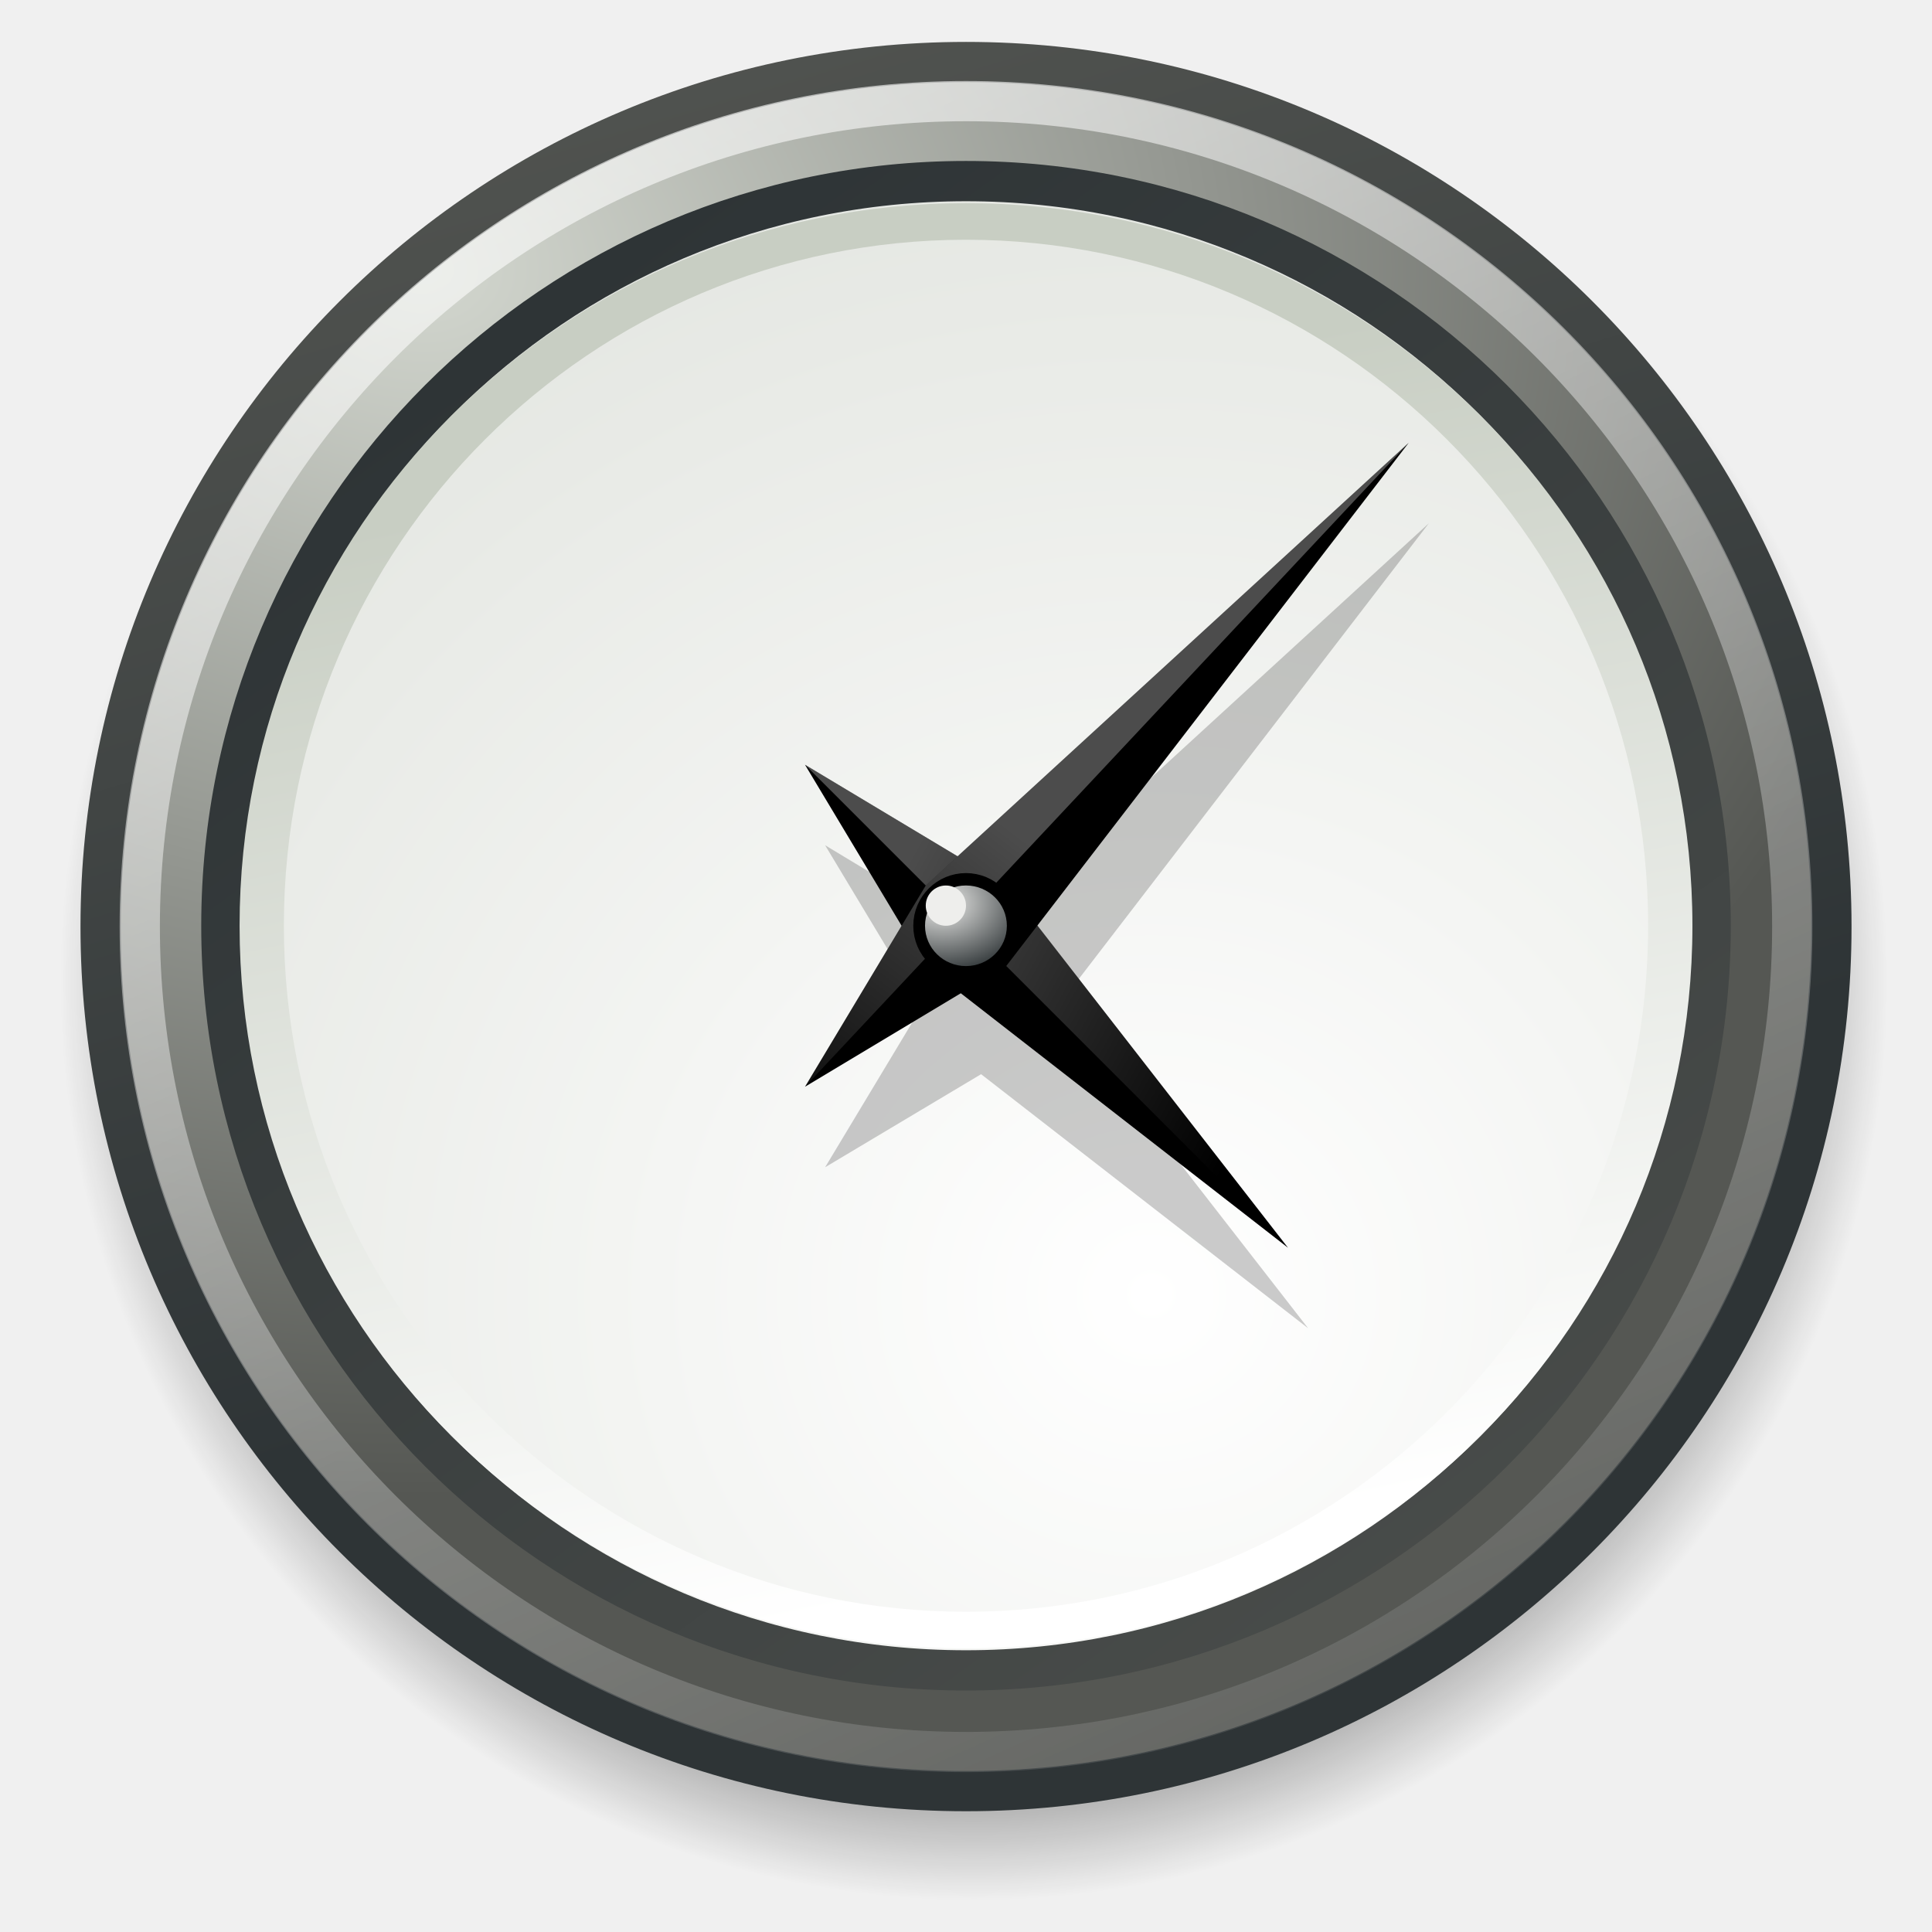
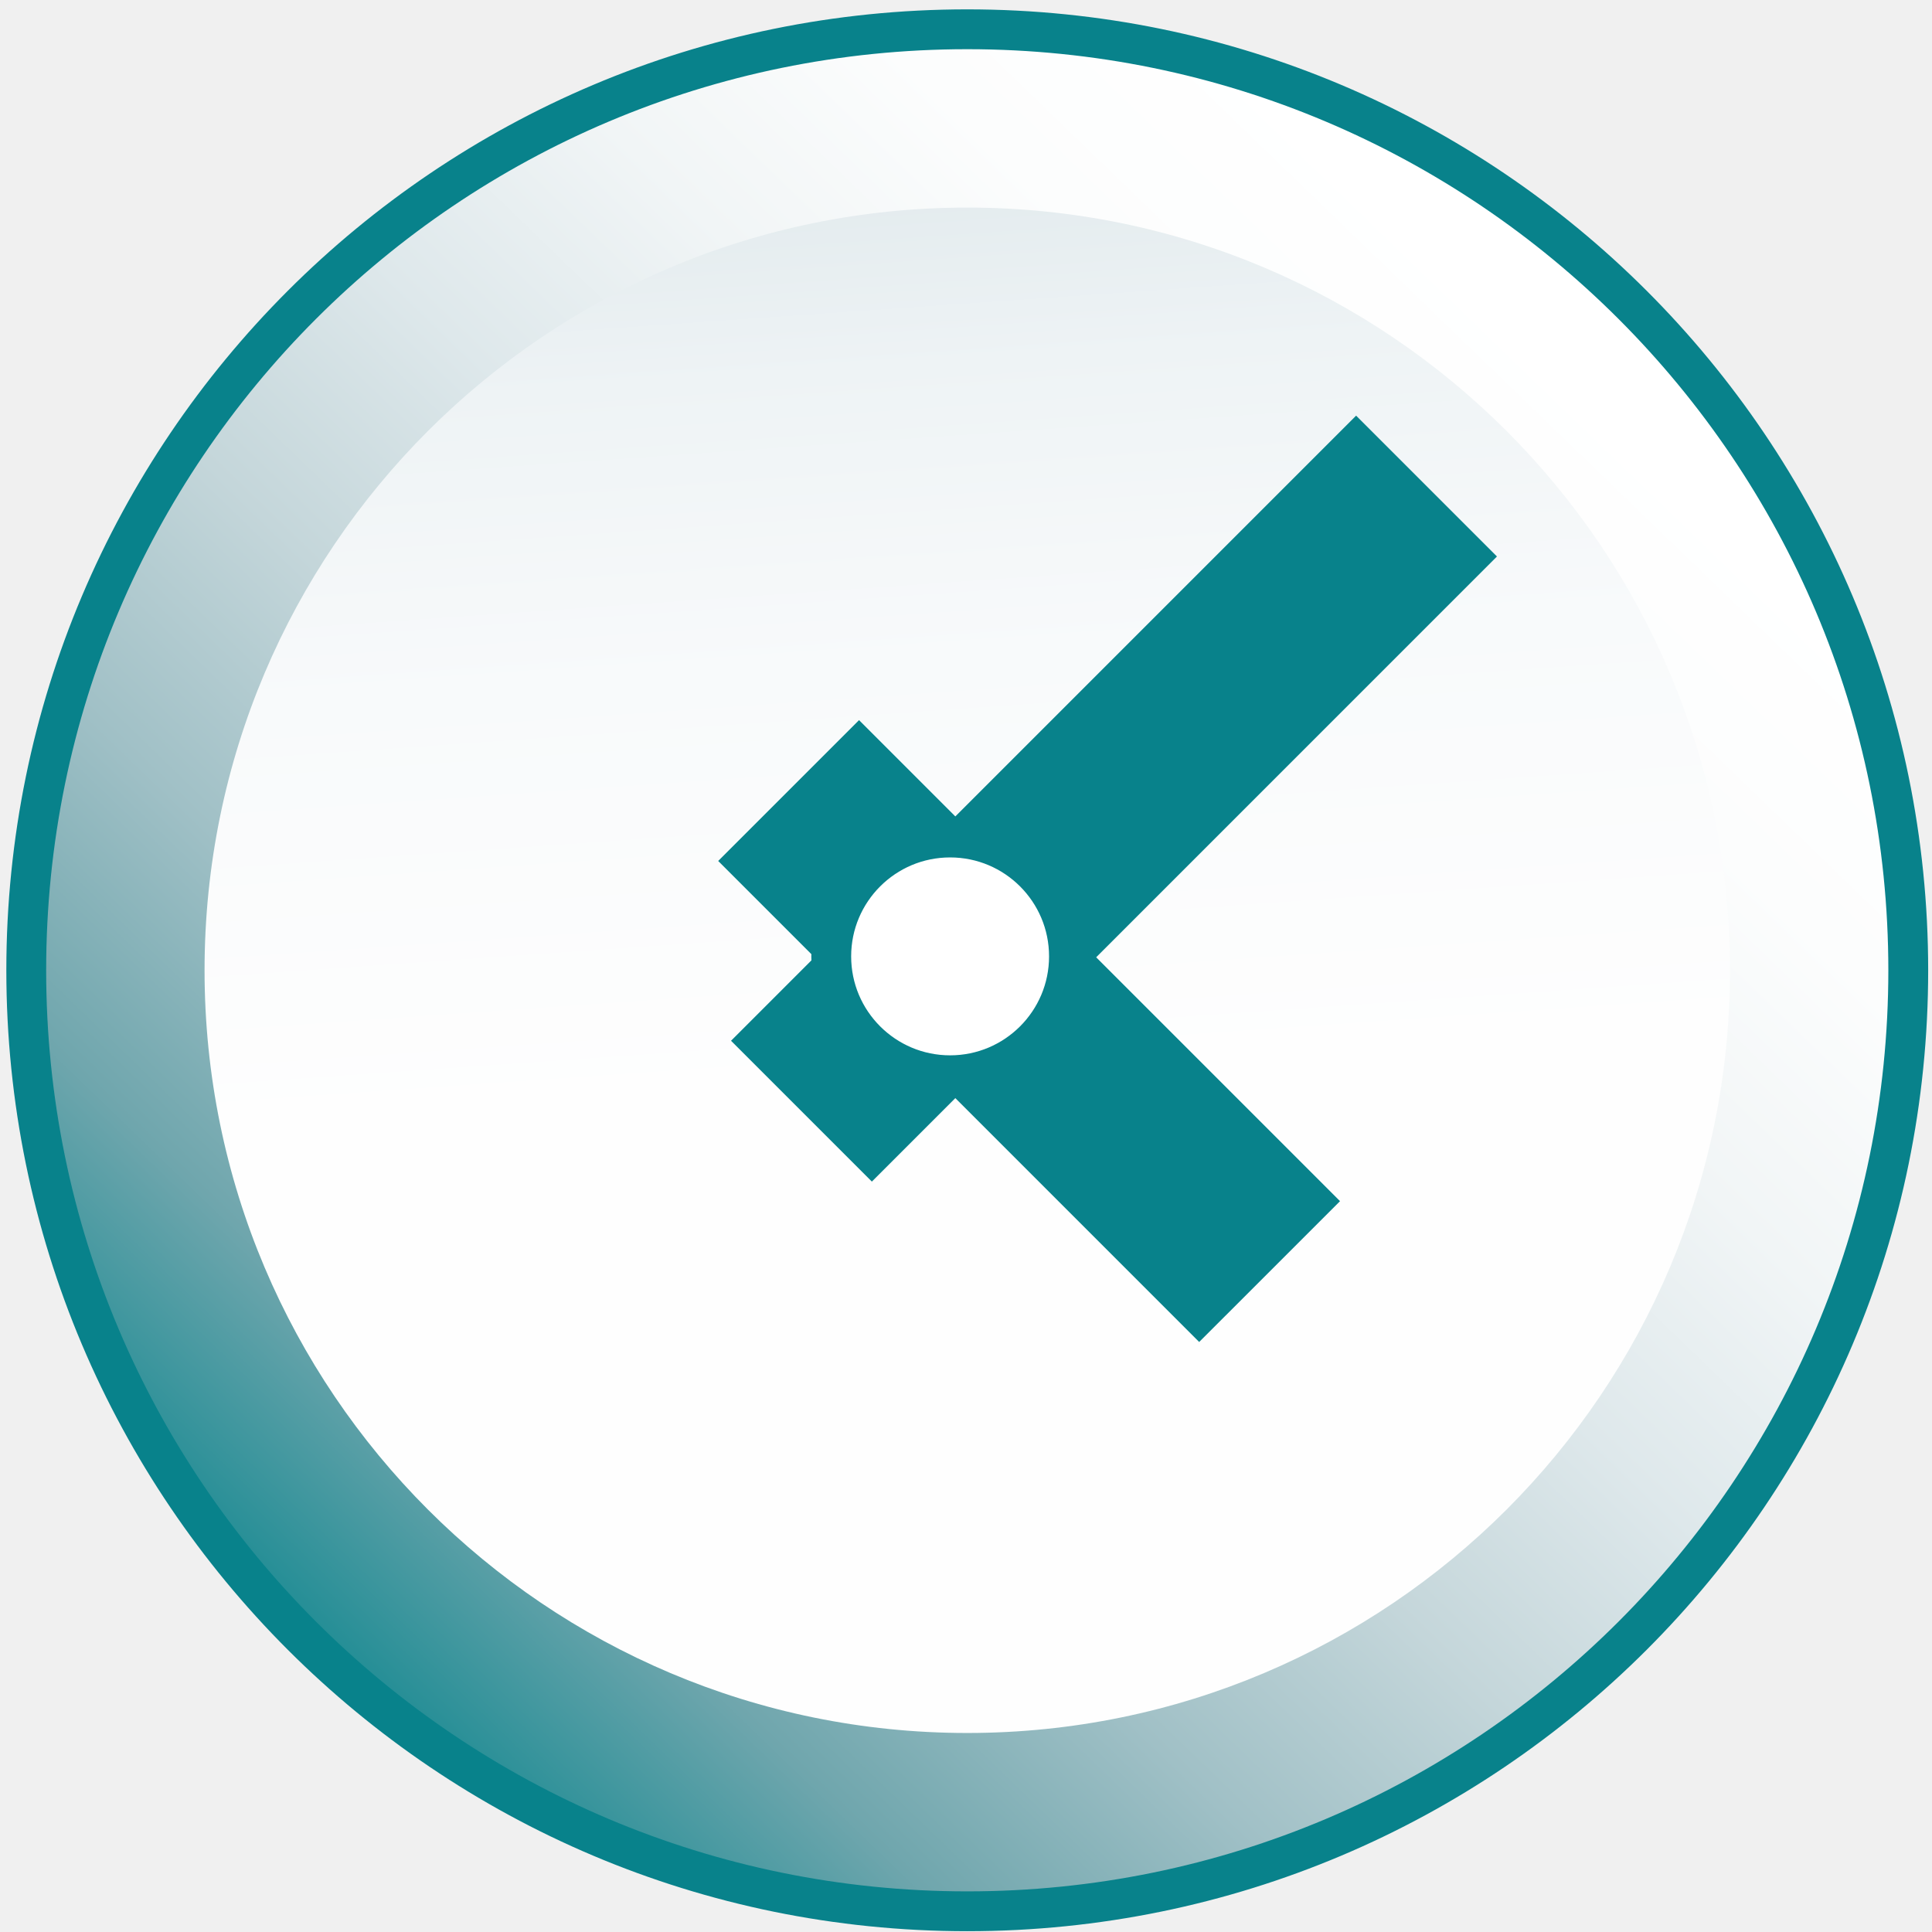
- <svg xmlns="http://www.w3.org/2000/svg" xmlns:xlink="http://www.w3.org/1999/xlink" width="48" height="48" id="svg2" version="1.0">
-   <defs id="defs4">
-     <linearGradient id="linearGradient2911">
-       <stop style="stop-color:white;stop-opacity:1;" offset="0" id="stop2913" />
-       <stop style="stop-color:white;stop-opacity:0;" offset="1" id="stop2915" />
-     </linearGradient>
-     <linearGradient id="linearGradient2903">
-       <stop style="stop-color:white;stop-opacity:1;" offset="0" id="stop2905" />
-       <stop style="stop-color:white;stop-opacity:0;" offset="1" id="stop2907" />
-     </linearGradient>
-     <linearGradient id="linearGradient2879">
-       <stop style="stop-color:#c8cec3;stop-opacity:1;" offset="0" id="stop2881" />
-       <stop style="stop-color:white;stop-opacity:1;" offset="1" id="stop2883" />
-     </linearGradient>
-     <linearGradient id="linearGradient2871">
-       <stop style="stop-color:white;stop-opacity:1;" offset="0" id="stop2873" />
-       <stop style="stop-color:white;stop-opacity:0;" offset="1" id="stop2875" />
-     </linearGradient>
-     <linearGradient id="linearGradient2852">
-       <stop style="stop-color:black;stop-opacity:1;" offset="0" id="stop2854" />
-       <stop id="stop2816" offset="0.795" style="stop-color:black;stop-opacity:0.498;" />
-       <stop style="stop-color:black;stop-opacity:0;" offset="1" id="stop2856" />
-     </linearGradient>
-     <linearGradient id="linearGradient2842">
-       <stop style="stop-color:#2e3436;stop-opacity:1;" offset="0" id="stop2844" />
-       <stop style="stop-color:#555753;stop-opacity:1" offset="1" id="stop2846" />
-     </linearGradient>
-     <linearGradient id="linearGradient2826">
-       <stop style="stop-color:#2e3436;stop-opacity:1;" offset="0" id="stop2828" />
-       <stop style="stop-color:#555753;stop-opacity:1" offset="1" id="stop2830" />
-     </linearGradient>
-     <linearGradient id="linearGradient2804">
-       <stop style="stop-color:#eeeeec;stop-opacity:1" offset="0" id="stop2806" />
-       <stop style="stop-color:#2e3436;stop-opacity:1" offset="1" id="stop2808" />
-     </linearGradient>
-     <linearGradient id="linearGradient2792">
-       <stop style="stop-color:white;stop-opacity:1;" offset="0" id="stop2794" />
-       <stop style="stop-color:#d3d7cf;stop-opacity:1" offset="1" id="stop2796" />
-     </linearGradient>
-     <linearGradient id="linearGradient2778">
-       <stop style="stop-color:#d3d7cf;stop-opacity:1" offset="0" id="stop2780" />
-       <stop style="stop-color:#555753;stop-opacity:1" offset="1" id="stop2782" />
-     </linearGradient>
-     <radialGradient xlink:href="#linearGradient2852" id="radialGradient2858" cx="15.777" cy="17.018" fx="15.777" fy="17.018" r="13.479" gradientUnits="userSpaceOnUse" />
-     <radialGradient xlink:href="#linearGradient2778" id="radialGradient1956" gradientUnits="userSpaceOnUse" gradientTransform="matrix(1.715326,0,-1.462351e-6,1.368654,-5.935835,-2.694826)" cx="7.731" cy="6.922" fx="7.731" fy="6.922" r="13.979" />
-     <linearGradient xlink:href="#linearGradient2826" id="linearGradient1958" gradientUnits="userSpaceOnUse" x1="5.111" y1="25.435" x2="-1.169" y2="4.555" />
-     <radialGradient xlink:href="#linearGradient2792" id="radialGradient1960" gradientUnits="userSpaceOnUse" gradientTransform="matrix(2.57113,1.6738e-6,0,2.461325,-24.47562,-35.11938)" cx="16.962" cy="23.891" fx="16.962" fy="23.891" r="14.065" />
-     <linearGradient xlink:href="#linearGradient2842" id="linearGradient1962" gradientUnits="userSpaceOnUse" x1="6.764" y1="6.689" x2="31.357" y2="40.582" />
-     <linearGradient xlink:href="#linearGradient2871" id="linearGradient2877" x1="7.569" y1="5.338" x2="21.277" y2="35.819" gradientUnits="userSpaceOnUse" />
-     <linearGradient xlink:href="#linearGradient2879" id="linearGradient2885" x1="12.584" y1="7.911" x2="14.317" y2="14.704" gradientUnits="userSpaceOnUse" />
-     <radialGradient xlink:href="#linearGradient2804" id="radialGradient2893" gradientUnits="userSpaceOnUse" gradientTransform="matrix(2.320612,0,-1.917177e-6,1.657106,-20.62529,-9.557977)" cx="15.618" cy="14.602" fx="15.618" fy="14.602" r="0.994" />
-     <linearGradient xlink:href="#linearGradient2903" id="linearGradient2909" x1="24.312" y1="20" x2="17.938" y2="28.438" gradientUnits="userSpaceOnUse" />
-     <linearGradient xlink:href="#linearGradient2911" id="linearGradient2917" x1="18.75" y1="21.062" x2="28" y2="26.125" gradientUnits="userSpaceOnUse" />
-   </defs>
-   <g id="layer1">
-     <g id="g1902" transform="translate(8.5,10)" style="opacity:0.2">
-       <path id="path1898" d="M 15,14 L 23,7 L 17,16 L 13,18 L 15,14 z " style="fill:black;fill-opacity:1;fill-rule:evenodd;stroke:none;stroke-width:1px;stroke-linecap:butt;stroke-linejoin:miter;stroke-opacity:1" />
-       <path id="path1900" d="M 15,16 L 21,20 L 17,14 L 13,12 L 15,16 z " style="fill:black;fill-opacity:1;fill-rule:evenodd;stroke:none;stroke-width:1px;stroke-linecap:butt;stroke-linejoin:miter;stroke-opacity:1" />
-     </g>
-     <path style="opacity:1;fill:url(#radialGradient2858);fill-opacity:1;stroke:none;stroke-width:1;stroke-linecap:round;stroke-linejoin:miter;stroke-miterlimit:4;stroke-dasharray:none;stroke-opacity:1" id="path2850" d="M 29.257 17.018 A 13.479 13.479 0 1 1  2.298,17.018 A 13.479 13.479 0 1 1  29.257 17.018 z" transform="matrix(-1.683737,0,0,1.696129,50.76034,-4.50252)" />
-     <path style="fill:url(#radialGradient1956);fill-opacity:1;stroke:url(#linearGradient1958);stroke-width:0.627;stroke-linecap:round;stroke-linejoin:miter;stroke-miterlimit:4;stroke-dasharray:none;stroke-opacity:1" id="path1862" d="M 29.257 17.018 A 13.479 13.479 0 1 1  2.298,17.018 A 13.479 13.479 0 1 1  29.257 17.018 z" transform="matrix(1.595047,0,0,1.593506,-1.165574,-4.097785)" />
-     <path style="fill:url(#radialGradient1960);fill-opacity:1;stroke:url(#linearGradient1962);stroke-width:0.729;stroke-linecap:round;stroke-linejoin:miter;stroke-miterlimit:4;stroke-dasharray:none;stroke-opacity:1" id="path2752" d="M 29.257 17.018 A 13.479 13.479 0 1 1  2.298,17.018 A 13.479 13.479 0 1 1  29.257 17.018 z" transform="matrix(1.372483,0,0,1.372483,2.345902,-0.357151)" />
-     <path style="opacity:0.2;fill:black;fill-opacity:1;fill-rule:evenodd;stroke:none;stroke-width:1px;stroke-linecap:butt;stroke-linejoin:miter;stroke-opacity:1" d="M 35.5,13 L 24.281,23.281 L 20.5,21 L 22.906,25 L 20.5,29 L 24.375,26.688 L 32.5,33 L 26.281,25 L 35.5,13 z " id="path1970" />
-     <path style="fill:none;fill-opacity:1.0;stroke:url(#linearGradient2885);stroke-width:0.224;stroke-linecap:round;stroke-linejoin:miter;stroke-miterlimit:4;stroke-dasharray:none;stroke-opacity:1" id="path2790" d="M 17.562 10.75 A 3.562 4.312 0 1 1  10.438,10.75 A 3.562 4.312 0 1 1  17.562 10.75 z" transform="matrix(4.912278,0,0,4.057969,-44.77189,-20.62317)" />
-     <g id="g2897" transform="translate(4,0)">
-       <path id="path2802" d="M 19,24 L 28,31 L 21,22 L 16,19 L 19,24 z " style="fill:black;fill-opacity:1;fill-rule:evenodd;stroke:none;stroke-width:1px;stroke-linecap:butt;stroke-linejoin:miter;stroke-opacity:1" />
-       <path id="path2895" d="M 28,31 L 21,22 L 16,19 L 28,31 z " style="fill:url(#linearGradient2917);fill-opacity:1.0;fill-rule:evenodd;stroke:none;stroke-width:1px;stroke-linecap:butt;stroke-linejoin:miter;stroke-opacity:1;opacity:0.3" />
-     </g>
-     <path style="fill:black;fill-opacity:1;fill-rule:evenodd;stroke:none;stroke-width:1px;stroke-linecap:butt;stroke-linejoin:miter;stroke-opacity:1" d="M 23,22 L 35,11 L 25,24 L 20,27 L 23,22 z " id="path2800" />
-     <path style="fill:url(#linearGradient2909);fill-opacity:1.0;fill-rule:evenodd;stroke:none;stroke-width:1px;stroke-linecap:butt;stroke-linejoin:miter;stroke-opacity:1;opacity:0.3" d="M 23,22 L 35,11 L 20,27 L 23,22 z " id="path2887" />
-     <path style="fill:url(#radialGradient2893);fill-opacity:1;stroke:black;stroke-width:0.571;stroke-linecap:round;stroke-linejoin:miter;stroke-miterlimit:4;stroke-dasharray:none;stroke-opacity:1" id="path2901" d="M 17.192 15.162 A 0.994 0.928 0 1 1  15.203,15.162 A 0.994 0.928 0 1 1  17.192 15.162 z" transform="matrix(1.022222,0,0,1.078416,7.44119,6.649885)" />
-     <path style="fill:url(#radialGradient2893);fill-opacity:1;stroke:none;stroke-width:1;stroke-linecap:round;stroke-linejoin:miter;stroke-miterlimit:4;stroke-dasharray:none;stroke-opacity:1" id="path2786" d="M 17.192 15.162 A 0.994 0.928 0 1 1  15.203,15.162 A 0.994 0.928 0 1 1  17.192 15.162 z" transform="matrix(1.022222,0,0,1.078416,7.44119,6.649885)" />
-     <path style="fill:#eeeeec;fill-opacity:1;stroke:none;stroke-width:1;stroke-linecap:round;stroke-linejoin:miter;stroke-miterlimit:4;stroke-dasharray:none;stroke-opacity:1" id="path2812" d="M 16 14.5 A 0.5 0.5 0 1 1  15,14.5 A 0.5 0.5 0 1 1  16 14.5 z" transform="translate(8,8)" />
-     <path style="fill:none;fill-opacity:1.0;stroke:url(#linearGradient2877);stroke-width:0.657;stroke-linecap:round;stroke-linejoin:miter;stroke-miterlimit:4;stroke-dasharray:none;stroke-opacity:1;opacity:0.6" id="path2865" d="M 29.257 17.018 A 13.479 13.479 0 1 1  2.298,17.018 A 13.479 13.479 0 1 1  29.257 17.018 z" transform="matrix(1.522916,0,0,1.521443,-2.753783e-2,-2.871404)" />
-   </g>
+ <svg xmlns="http://www.w3.org/2000/svg" version="1.1" id="Capa_1" x="0px" y="0px" width="97px" height="97px" viewBox="0 0 97 97" style="enable-background:new 0 0 97 97;" xml:space="preserve">
+   <linearGradient id="SVGID_1_" gradientUnits="userSpaceOnUse" x1="14.636" y1="83.849" x2="78.501" y2="17.714">
+     <stop offset="0" style="stop-color:#0A8991" />
+     <stop offset="0.01" style="stop-color:#1B8B93" />
+     <stop offset="0.154" style="stop-color:#6FA6AD" />
+     <stop offset="0.299" style="stop-color:#A0C0C6" />
+     <stop offset="0.443" style="stop-color:#C4D6DA" />
+     <stop offset="0.586" style="stop-color:#DEE8EB" />
+     <stop offset="0.727" style="stop-color:#F1F5F6" />
+     <stop offset="0.866" style="stop-color:#FCFDFD" />
+     <stop offset="1" style="stop-color:#FFFFFF" />
+   </linearGradient>
+   <circle style="fill-rule:evenodd;clip-rule:evenodd;fill:url(#SVGID_1_);stroke:#08828B;stroke-width:2;stroke-linecap:round;stroke-linejoin:round;stroke-miterlimit:22.926;" cx="48.563" cy="48.715" r="47.245" />
+   <linearGradient id="SVGID_2_" gradientUnits="userSpaceOnUse" x1="42.745" y1="-34.48" x2="53.995" y2="126.4">
+     <stop offset="0" style="stop-color:#0A8991" />
+     <stop offset="0.015" style="stop-color:#38929A" />
+     <stop offset="0.053" style="stop-color:#6EA6AD" />
+     <stop offset="0.096" style="stop-color:#96BAC0" />
+     <stop offset="0.143" style="stop-color:#B5CCD1" />
+     <stop offset="0.196" style="stop-color:#CDDCDF" />
+     <stop offset="0.256" style="stop-color:#E0E9EC" />
+     <stop offset="0.328" style="stop-color:#EEF3F5" />
+     <stop offset="0.419" style="stop-color:#F8FAFB" />
+     <stop offset="0.553" style="stop-color:#FEFEFE" />
+     <stop offset="1" style="stop-color:#FFFFFF" />
+   </linearGradient>
+   <circle style="fill-rule:evenodd;clip-rule:evenodd;fill:url(#SVGID_2_);" cx="48.563" cy="48.715" r="38.293" />
+   <line style="fill-rule:evenodd;clip-rule:evenodd;fill:none;stroke:#08828B;stroke-width:10;stroke-miterlimit:22.926;" x1="63.743" y1="63.842" x2="39.594" y2="39.691" />
+   <line style="fill-rule:evenodd;clip-rule:evenodd;fill:none;stroke:#08828B;stroke-width:10;stroke-miterlimit:22.926;" x1="71.622" y1="24.404" x2="40.238" y2="55.789" />
+   <circle style="fill-rule:evenodd;clip-rule:evenodd;fill:#FFFFFF;stroke:#08828B;stroke-width:2;stroke-linecap:round;stroke-linejoin:round;stroke-miterlimit:22.926;" cx="47.702" cy="48.017" r="5.968" />
</svg>
